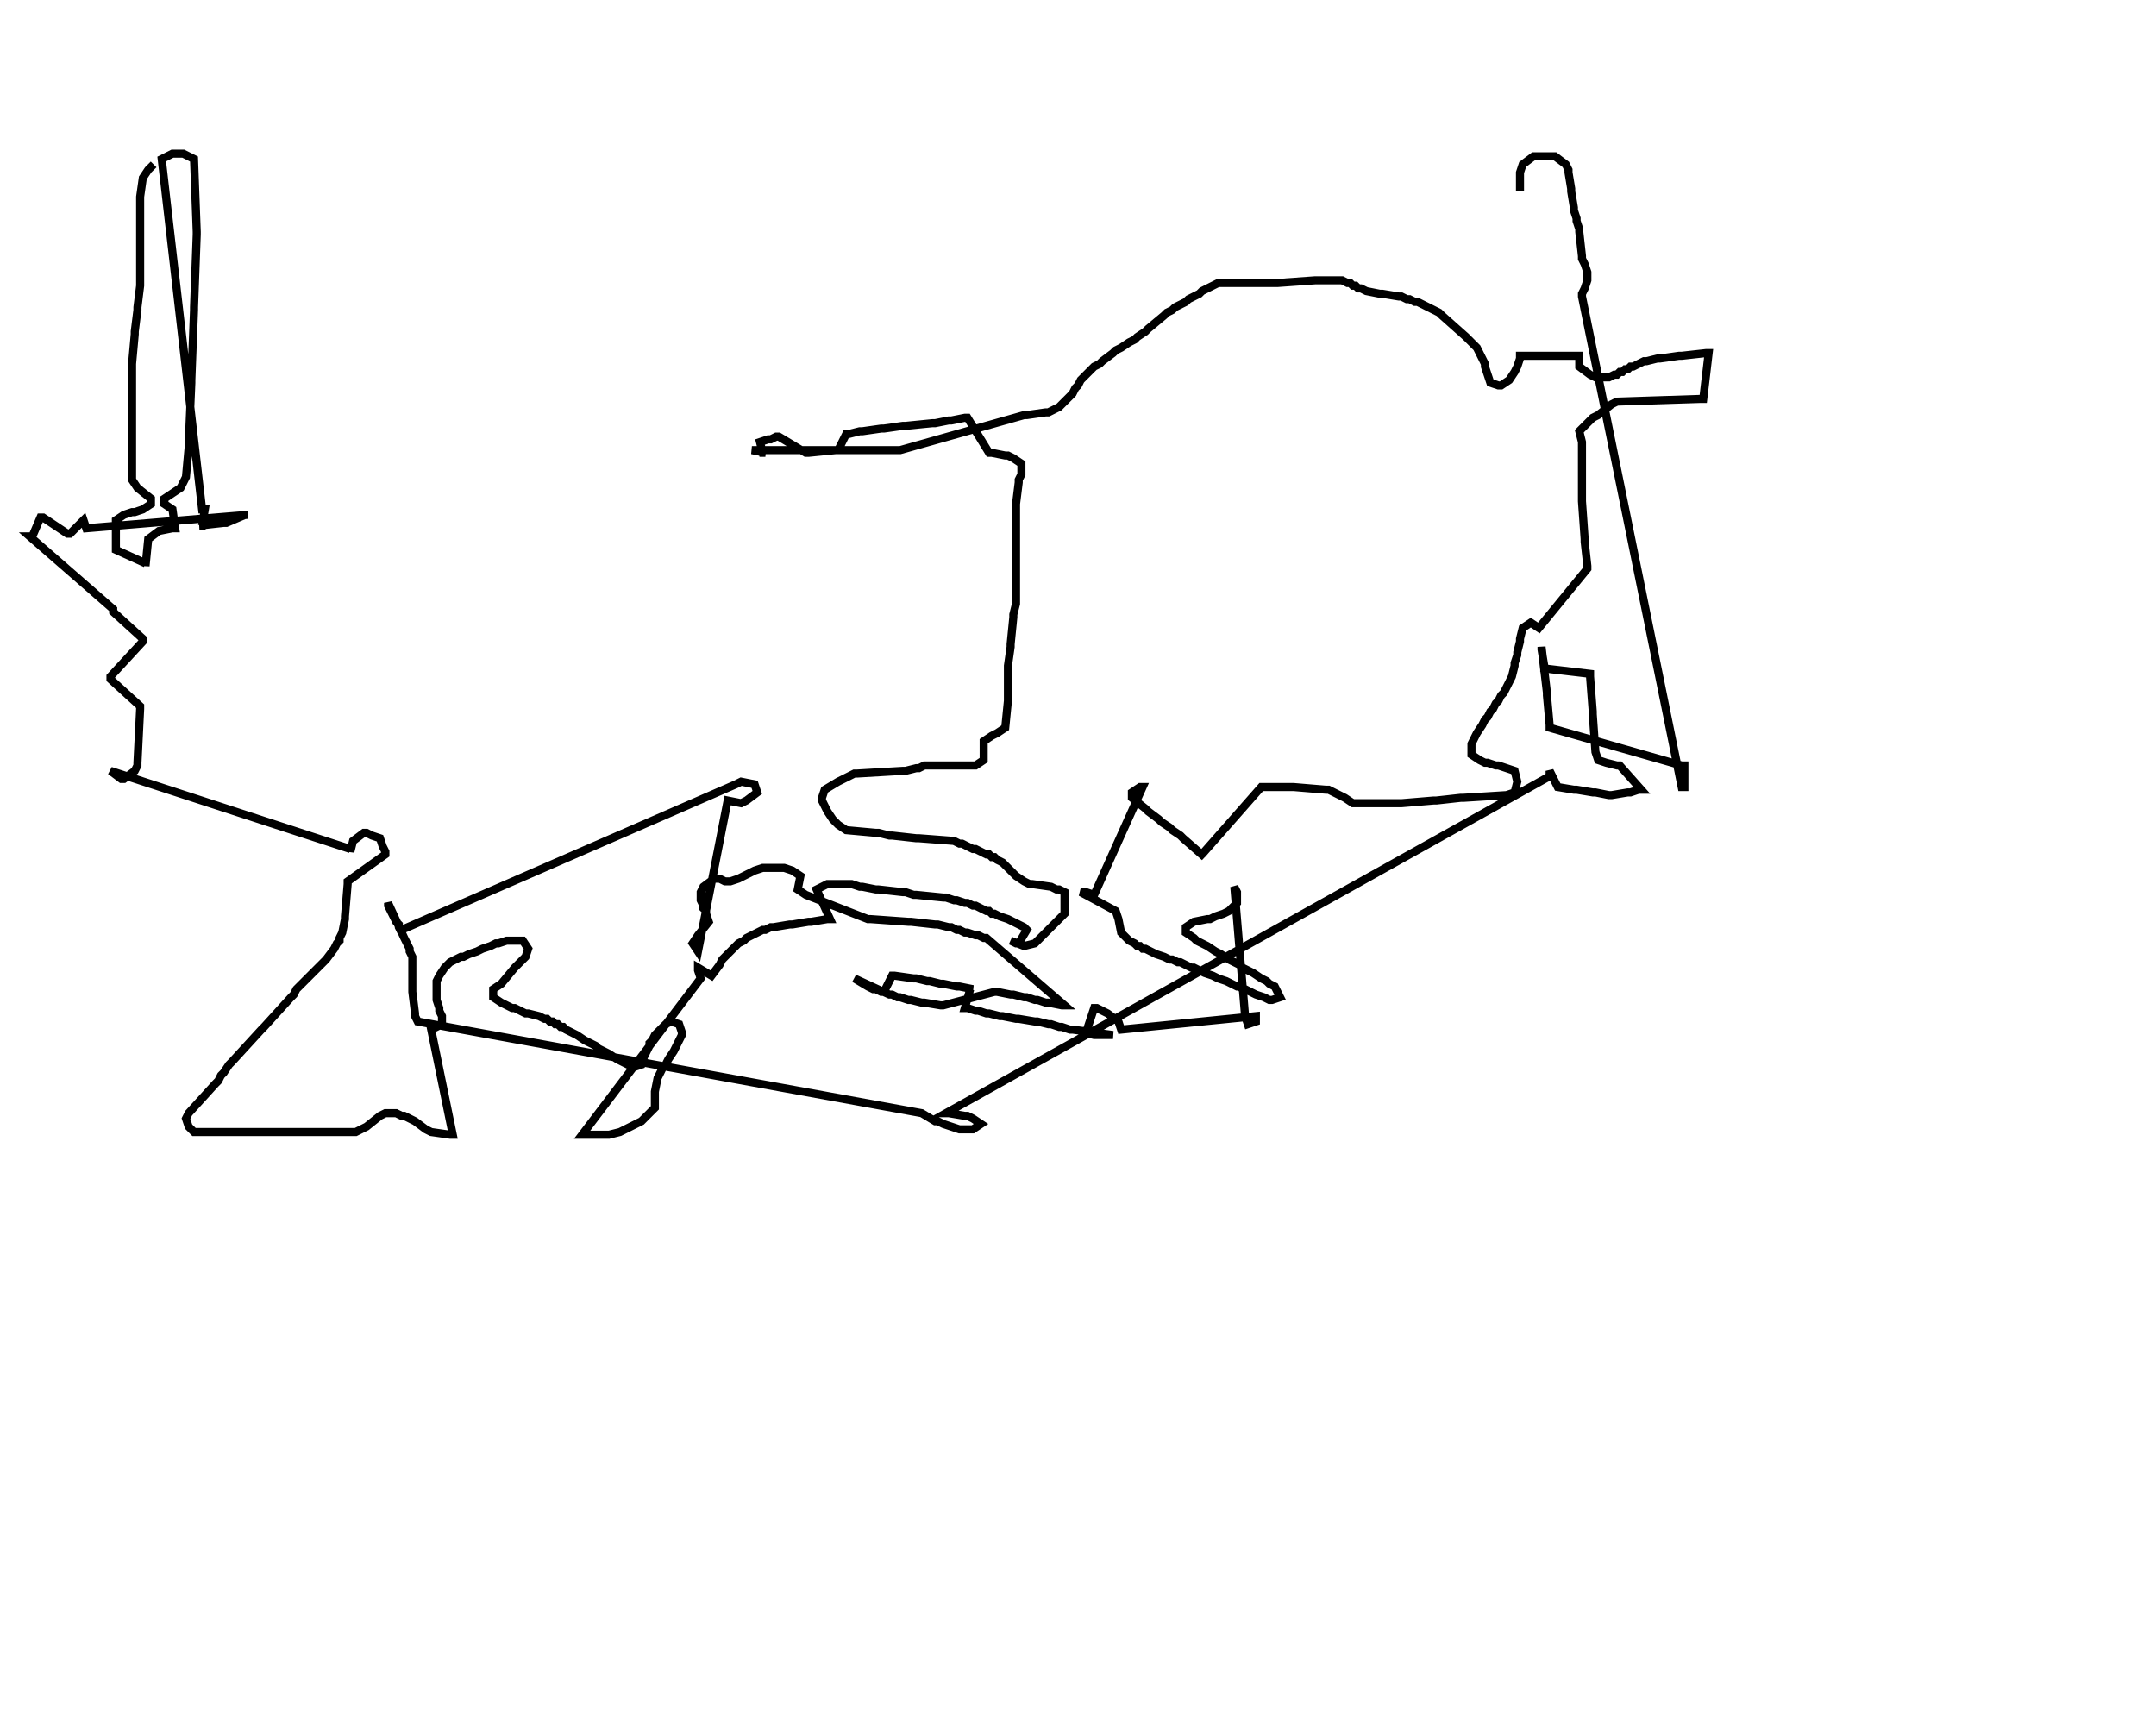
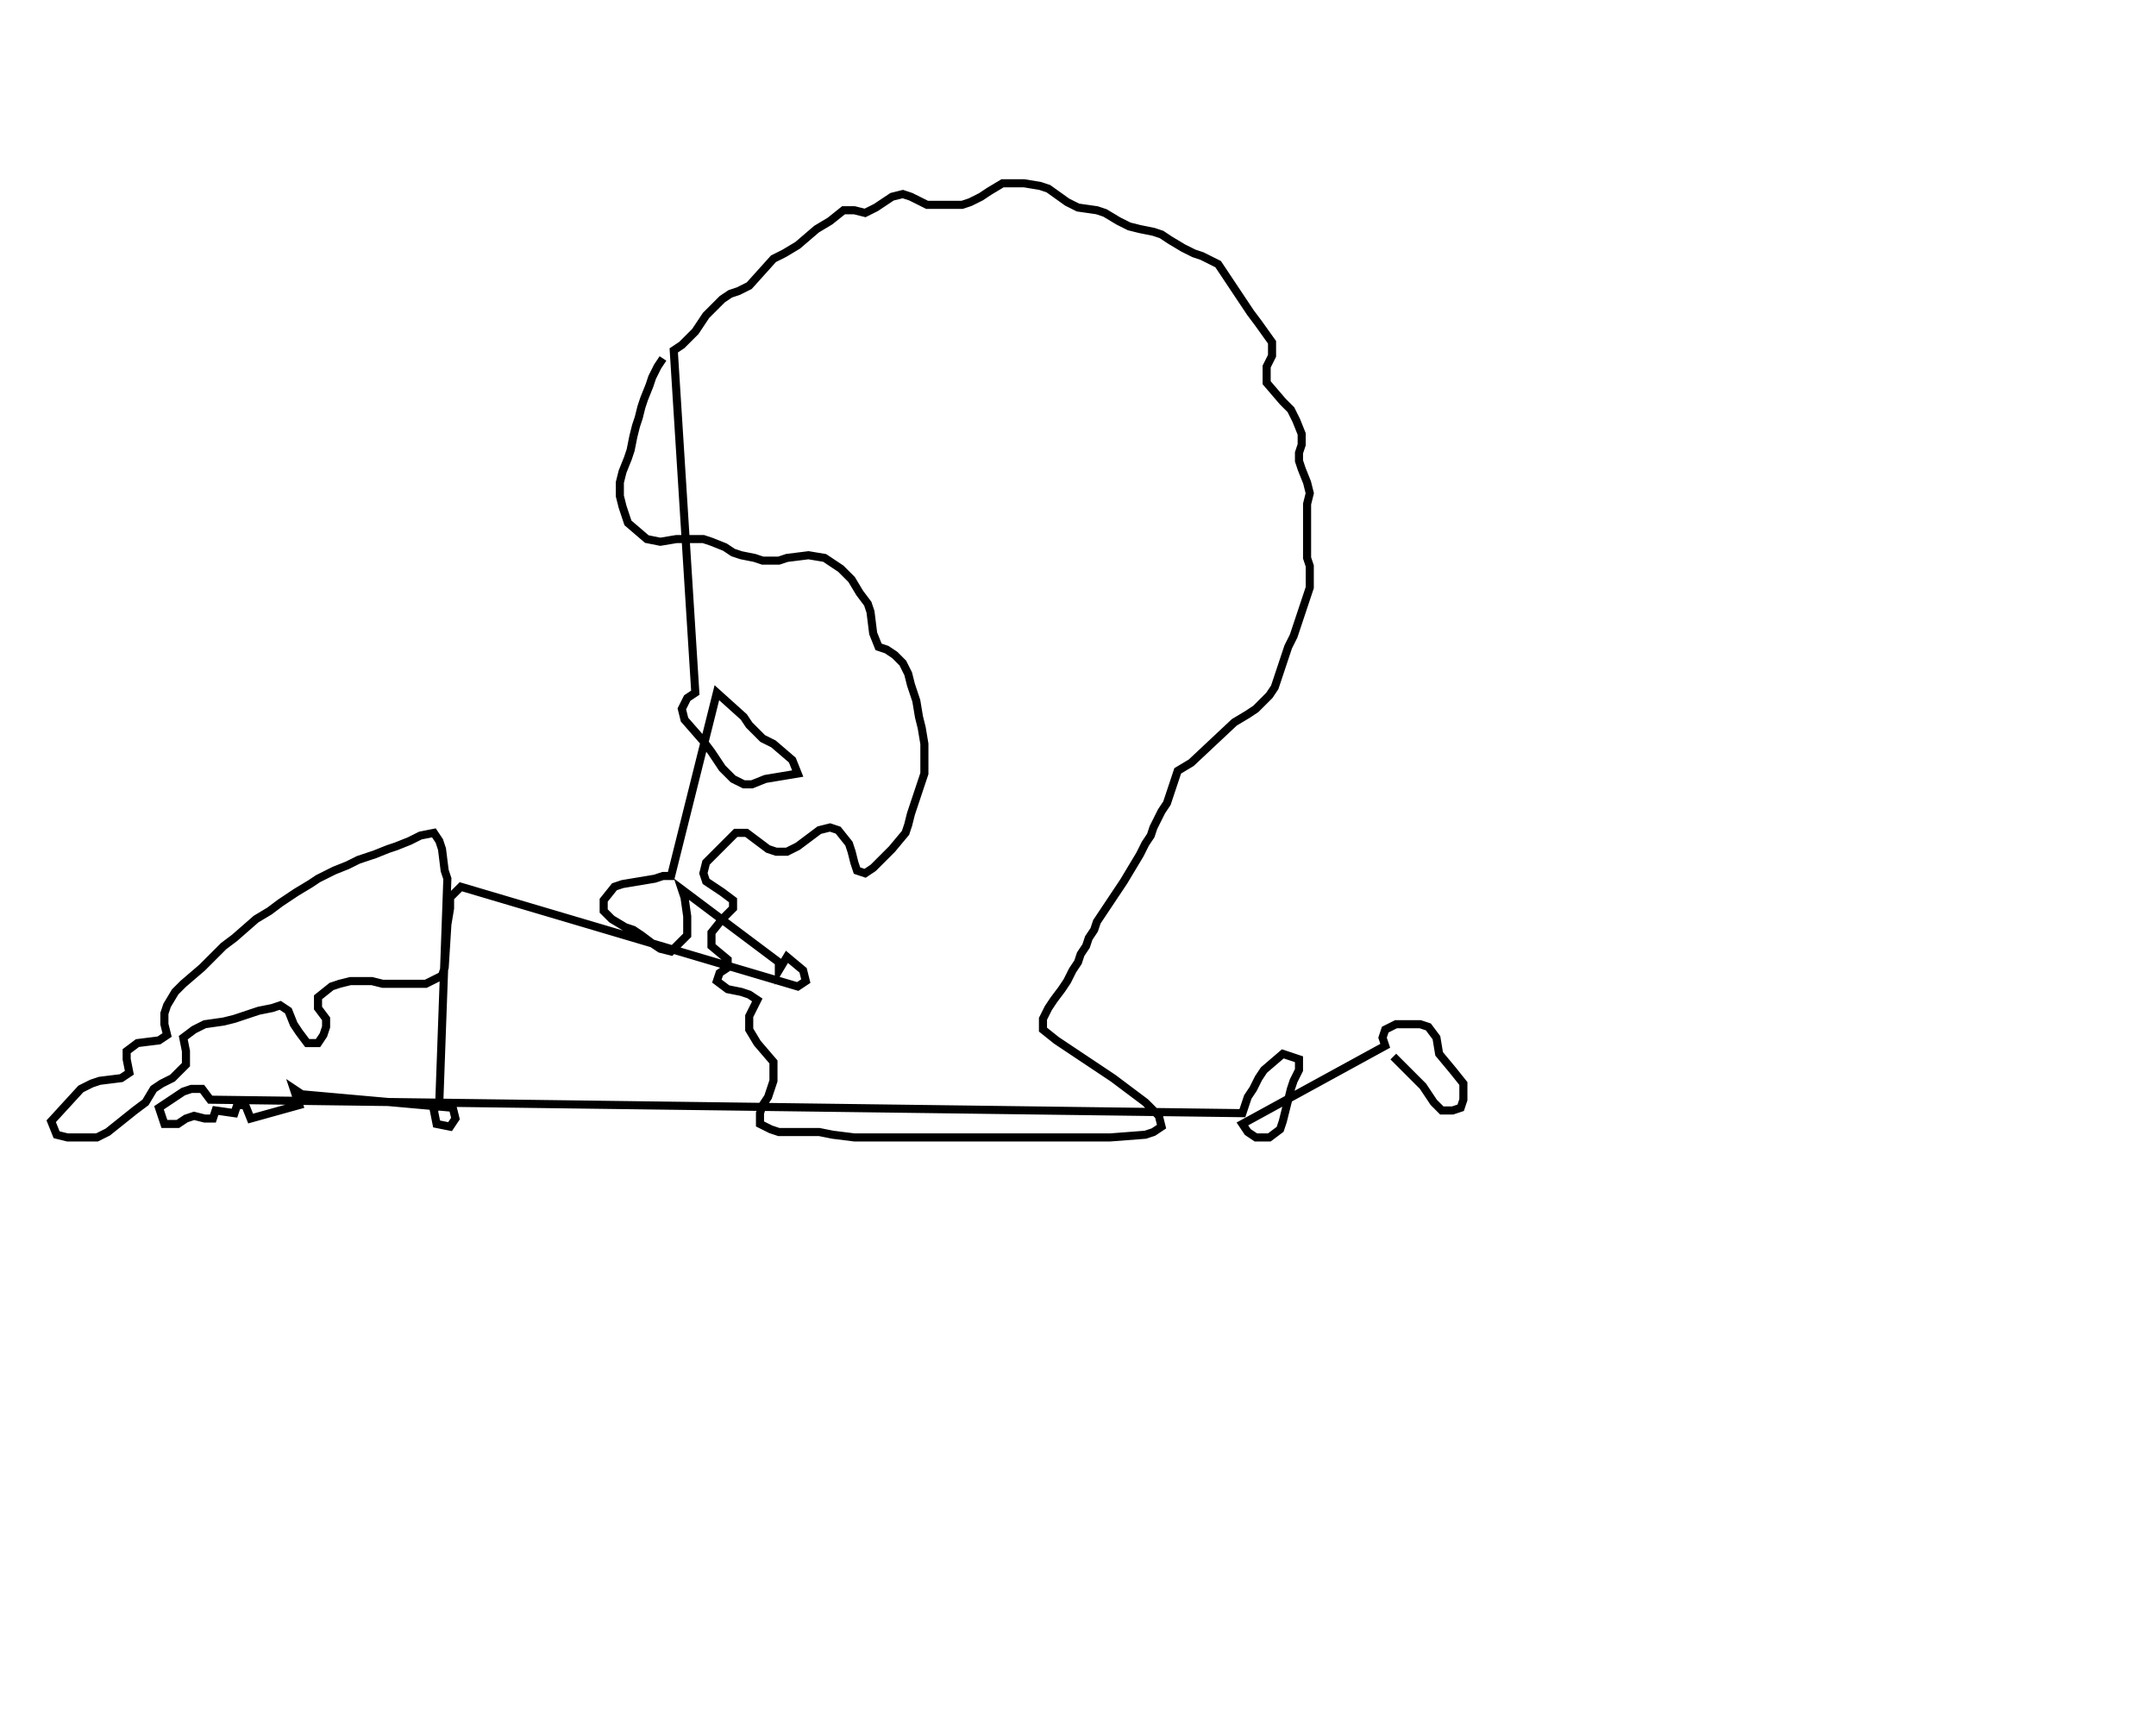
<svg xmlns="http://www.w3.org/2000/svg" baseProfile="full" height="640" version="1.1" width="800">
  <defs />
-   <polyline points="57.0,61.0 55.0,63.0 53.0,66.0 52.0,73.0 52.0,74.0 52.0,87.0 52.0,88.0 52.0,105.0 52.0,106.0 51.0,114.0 51.0,115.0 50.0,123.0 50.0,124.0 49.0,135.0 49.0,136.0 49.0,140.0 49.0,141.0 49.0,155.0 49.0,156.0 49.0,178.0 51.0,181.0 56.0,185.0 56.0,187.0 53.0,189.0 50.0,190.0 49.0,190.0 46.0,191.0 43.0,193.0 43.0,200.0 43.0,202.0 43.0,204.0 54.0,209.0 54.0,210.0 55.0,200.0 59.0,197.0 64.0,196.0 65.0,196.0 64.0,189.0 61.0,187.0 61.0,185.0 64.0,183.0 67.0,181.0 69.0,177.0 70.0,166.0 70.0,165.0 71.0,142.0 71.0,141.0 72.0,115.0 72.0,114.0 73.0,87.0 73.0,86.0 72.0,59.0 68.0,57.0 64.0,57.0 62.0,58.0 60.0,59.0 75.0,189.0 76.0,189.0 75.0,195.0 74.0,195.0 83.0,194.0 84.0,194.0 91.0,191.0 92.0,191.0 32.0,196.0 31.0,193.0 26.0,198.0 25.0,198.0 16.0,192.0 15.0,192.0 12.0,199.0 11.0,199.0 42.0,226.0 42.0,227.0 53.0,237.0 53.0,238.0 41.0,251.0 41.0,252.0 52.0,262.0 52.0,263.0 51.0,283.0 51.0,284.0 50.0,286.0 46.0,289.0 45.0,289.0 41.0,286.0 130.0,315.0 130.0,316.0 131.0,312.0 135.0,309.0 136.0,309.0 138.0,310.0 141.0,311.0 142.0,314.0 143.0,316.0 143.0,317.0 129.0,327.0 129.0,328.0 128.0,340.0 128.0,341.0 127.0,346.0 126.0,348.0 126.0,349.0 125.0,350.0 124.0,352.0 121.0,356.0 120.0,357.0 115.0,362.0 114.0,363.0 111.0,366.0 110.0,367.0 109.0,369.0 108.0,370.0 98.0,381.0 97.0,382.0 86.0,394.0 85.0,395.0 83.0,398.0 82.0,399.0 81.0,401.0 80.0,402.0 70.0,413.0 69.0,415.0 70.0,418.0 72.0,420.0 73.0,420.0 132.0,420.0 134.0,419.0 136.0,418.0 141.0,414.0 143.0,413.0 146.0,413.0 147.0,413.0 149.0,414.0 150.0,414.0 152.0,415.0 154.0,416.0 158.0,419.0 160.0,420.0 167.0,421.0 168.0,421.0 160.0,382.0 164.0,380.0 164.0,377.0 163.0,375.0 163.0,374.0 162.0,371.0 162.0,370.0 162.0,364.0 163.0,362.0 165.0,359.0 167.0,357.0 169.0,356.0 171.0,355.0 172.0,355.0 174.0,354.0 177.0,353.0 179.0,352.0 182.0,351.0 184.0,350.0 185.0,350.0 188.0,349.0 189.0,349.0 194.0,349.0 196.0,352.0 195.0,355.0 192.0,358.0 191.0,359.0 186.0,365.0 183.0,367.0 183.0,370.0 186.0,372.0 188.0,373.0 190.0,374.0 191.0,374.0 193.0,375.0 195.0,376.0 196.0,376.0 200.0,377.0 202.0,378.0 203.0,378.0 204.0,379.0 205.0,379.0 206.0,380.0 207.0,380.0 208.0,381.0 209.0,381.0 210.0,382.0 212.0,383.0 214.0,384.0 217.0,386.0 219.0,387.0 221.0,388.0 222.0,389.0 224.0,390.0 226.0,391.0 229.0,393.0 231.0,394.0 235.0,396.0 238.0,395.0 239.0,392.0 240.0,390.0 241.0,388.0 241.0,387.0 242.0,386.0 243.0,384.0 247.0,380.0 249.0,379.0 252.0,380.0 253.0,383.0 253.0,384.0 252.0,386.0 251.0,388.0 250.0,390.0 248.0,393.0 247.0,395.0 246.0,396.0 245.0,398.0 244.0,400.0 243.0,405.0 243.0,406.0 243.0,409.0 243.0,411.0 239.0,415.0 238.0,416.0 236.0,417.0 234.0,418.0 232.0,419.0 230.0,420.0 226.0,421.0 225.0,421.0 220.0,421.0 218.0,421.0 216.0,421.0 260.0,363.0 259.0,360.0 259.0,359.0 264.0,362.0 267.0,358.0 268.0,356.0 269.0,355.0 273.0,351.0 274.0,350.0 276.0,349.0 277.0,348.0 279.0,347.0 281.0,346.0 283.0,345.0 284.0,345.0 286.0,344.0 287.0,344.0 293.0,343.0 294.0,343.0 300.0,342.0 301.0,342.0 307.0,341.0 308.0,341.0 303.0,330.0 305.0,329.0 307.0,328.0 315.0,328.0 316.0,328.0 319.0,329.0 320.0,329.0 325.0,330.0 326.0,330.0 335.0,331.0 336.0,331.0 339.0,332.0 340.0,332.0 350.0,333.0 351.0,333.0 354.0,334.0 355.0,334.0 358.0,335.0 359.0,335.0 361.0,336.0 362.0,336.0 364.0,337.0 366.0,338.0 367.0,338.0 368.0,339.0 369.0,339.0 371.0,340.0 374.0,341.0 376.0,342.0 378.0,343.0 380.0,344.0 381.0,345.0 378.0,350.0 377.0,350.0 375.0,349.0 380.0,351.0 384.0,350.0 395.0,339.0 395.0,338.0 395.0,331.0 393.0,330.0 392.0,330.0 390.0,329.0 383.0,328.0 382.0,328.0 380.0,327.0 377.0,325.0 375.0,323.0 372.0,320.0 370.0,319.0 369.0,318.0 368.0,318.0 367.0,317.0 366.0,317.0 364.0,316.0 362.0,315.0 361.0,315.0 359.0,314.0 357.0,313.0 356.0,313.0 354.0,312.0 341.0,311.0 340.0,311.0 331.0,310.0 330.0,310.0 326.0,309.0 325.0,309.0 314.0,308.0 311.0,306.0 309.0,304.0 307.0,301.0 306.0,299.0 305.0,297.0 305.0,296.0 306.0,293.0 311.0,290.0 313.0,289.0 315.0,288.0 317.0,287.0 318.0,287.0 335.0,286.0 336.0,286.0 340.0,285.0 341.0,285.0 343.0,284.0 344.0,284.0 350.0,284.0 351.0,284.0 362.0,284.0 365.0,282.0 365.0,279.0 365.0,278.0 365.0,275.0 368.0,273.0 370.0,272.0 373.0,270.0 374.0,260.0 374.0,259.0 374.0,256.0 374.0,255.0 374.0,248.0 374.0,247.0 375.0,240.0 375.0,239.0 376.0,229.0 376.0,228.0 377.0,224.0 377.0,223.0 377.0,210.0 377.0,209.0 377.0,188.0 377.0,187.0 378.0,179.0 378.0,178.0 379.0,176.0 379.0,175.0 379.0,172.0 376.0,170.0 374.0,169.0 373.0,169.0 368.0,168.0 367.0,168.0 359.0,155.0 358.0,155.0 353.0,156.0 352.0,156.0 347.0,157.0 346.0,157.0 336.0,158.0 335.0,158.0 328.0,159.0 327.0,159.0 320.0,160.0 319.0,160.0 315.0,161.0 314.0,161.0 311.0,167.0 310.0,167.0 300.0,168.0 299.0,168.0 289.0,162.0 288.0,162.0 286.0,163.0 285.0,163.0 282.0,164.0 283.0,168.0 284.0,168.0 279.0,167.0 333.0,167.0 334.0,167.0 380.0,154.0 381.0,154.0 388.0,153.0 389.0,153.0 391.0,152.0 393.0,151.0 398.0,146.0 399.0,144.0 400.0,143.0 401.0,141.0 405.0,137.0 406.0,136.0 408.0,135.0 409.0,134.0 413.0,131.0 414.0,130.0 416.0,129.0 419.0,127.0 421.0,126.0 422.0,125.0 425.0,123.0 426.0,122.0 432.0,117.0 433.0,116.0 435.0,115.0 436.0,114.0 438.0,113.0 440.0,112.0 441.0,111.0 443.0,110.0 445.0,109.0 446.0,108.0 448.0,107.0 450.0,106.0 452.0,105.0 463.0,105.0 464.0,105.0 473.0,105.0 474.0,105.0 488.0,104.0 489.0,104.0 498.0,104.0 500.0,105.0 501.0,105.0 502.0,106.0 503.0,106.0 504.0,107.0 505.0,107.0 507.0,108.0 512.0,109.0 513.0,109.0 519.0,110.0 520.0,110.0 522.0,111.0 523.0,111.0 525.0,112.0 526.0,112.0 528.0,113.0 530.0,114.0 532.0,115.0 534.0,116.0 535.0,117.0 544.0,125.0 545.0,126.0 548.0,129.0 549.0,131.0 550.0,133.0 551.0,135.0 551.0,136.0 552.0,139.0 553.0,142.0 556.0,143.0 557.0,143.0 560.0,141.0 562.0,138.0 563.0,136.0 564.0,133.0 564.0,132.0 586.0,132.0 586.0,133.0 586.0,136.0 590.0,139.0 592.0,140.0 597.0,140.0 599.0,139.0 600.0,139.0 601.0,138.0 602.0,138.0 603.0,137.0 604.0,137.0 605.0,136.0 606.0,136.0 608.0,135.0 610.0,134.0 611.0,134.0 615.0,133.0 616.0,133.0 623.0,132.0 624.0,132.0 633.0,131.0 634.0,131.0 632.0,148.0 631.0,148.0 600.0,149.0 598.0,150.0 593.0,154.0 591.0,155.0 590.0,156.0 586.0,160.0 587.0,164.0 587.0,178.0 587.0,179.0 587.0,185.0 587.0,186.0 588.0,200.0 588.0,201.0 589.0,210.0 589.0,211.0 571.0,233.0 568.0,231.0 565.0,233.0 564.0,237.0 564.0,238.0 563.0,242.0 563.0,243.0 562.0,246.0 562.0,247.0 561.0,251.0 560.0,253.0 559.0,255.0 558.0,257.0 557.0,258.0 556.0,260.0 555.0,261.0 554.0,263.0 553.0,264.0 552.0,266.0 551.0,267.0 550.0,269.0 548.0,272.0 547.0,274.0 546.0,276.0 546.0,280.0 549.0,282.0 551.0,283.0 552.0,283.0 555.0,284.0 556.0,284.0 559.0,285.0 562.0,286.0 563.0,290.0 562.0,294.0 559.0,295.0 543.0,296.0 542.0,296.0 533.0,297.0 532.0,297.0 520.0,298.0 519.0,298.0 502.0,298.0 499.0,296.0 497.0,295.0 495.0,294.0 493.0,293.0 492.0,293.0 480.0,292.0 479.0,292.0 469.0,292.0 468.0,292.0 446.0,317.0 447.0,318.0 439.0,311.0 438.0,310.0 435.0,308.0 434.0,307.0 431.0,305.0 430.0,304.0 426.0,301.0 425.0,300.0 420.0,296.0 420.0,294.0 423.0,292.0 424.0,292.0 406.0,332.0 403.0,331.0 401.0,331.0 414.0,338.0 415.0,341.0 416.0,346.0 419.0,349.0 421.0,350.0 422.0,351.0 423.0,351.0 424.0,352.0 425.0,352.0 427.0,353.0 429.0,354.0 432.0,355.0 434.0,356.0 435.0,356.0 437.0,357.0 438.0,357.0 440.0,358.0 442.0,359.0 443.0,359.0 445.0,360.0 447.0,361.0 450.0,362.0 452.0,363.0 455.0,364.0 457.0,365.0 459.0,366.0 460.0,366.0 461.0,367.0 462.0,367.0 464.0,368.0 466.0,369.0 469.0,370.0 471.0,371.0 472.0,371.0 475.0,370.0 473.0,366.0 471.0,365.0 470.0,364.0 468.0,363.0 465.0,361.0 463.0,360.0 461.0,359.0 460.0,358.0 458.0,357.0 456.0,356.0 453.0,354.0 451.0,353.0 448.0,351.0 446.0,350.0 444.0,349.0 443.0,348.0 440.0,346.0 440.0,344.0 443.0,342.0 448.0,341.0 449.0,341.0 451.0,340.0 454.0,339.0 456.0,338.0 459.0,335.0 459.0,331.0 458.0,329.0 462.0,377.0 463.0,380.0 466.0,379.0 466.0,377.0 416.0,382.0 415.0,379.0 411.0,376.0 409.0,375.0 407.0,374.0 406.0,374.0 403.0,383.0 402.0,383.0 406.0,384.0 407.0,384.0 413.0,384.0 398.0,382.0 397.0,382.0 394.0,381.0 393.0,381.0 390.0,380.0 389.0,380.0 385.0,379.0 384.0,379.0 378.0,378.0 377.0,378.0 372.0,377.0 371.0,377.0 367.0,376.0 366.0,376.0 363.0,375.0 362.0,375.0 359.0,374.0 358.0,374.0 360.0,367.0 361.0,367.0 356.0,366.0 355.0,366.0 350.0,365.0 349.0,365.0 345.0,364.0 344.0,364.0 340.0,363.0 339.0,363.0 332.0,362.0 331.0,362.0 328.0,368.0 327.0,368.0 325.0,367.0 324.0,367.0 322.0,366.0 317.0,363.0 330.0,369.0 331.0,369.0 333.0,370.0 334.0,370.0 337.0,371.0 338.0,371.0 342.0,372.0 343.0,372.0 349.0,373.0 350.0,373.0 369.0,368.0 370.0,368.0 375.0,369.0 376.0,369.0 380.0,370.0 381.0,370.0 384.0,371.0 385.0,371.0 388.0,372.0 389.0,372.0 394.0,373.0 395.0,373.0 366.0,348.0 365.0,348.0 363.0,347.0 362.0,347.0 359.0,346.0 358.0,346.0 356.0,345.0 355.0,345.0 353.0,344.0 352.0,344.0 348.0,343.0 347.0,343.0 338.0,342.0 337.0,342.0 323.0,341.0 322.0,341.0 299.0,332.0 296.0,330.0 297.0,325.0 294.0,323.0 291.0,322.0 290.0,322.0 284.0,322.0 283.0,322.0 280.0,323.0 278.0,324.0 276.0,325.0 274.0,326.0 271.0,327.0 269.0,327.0 267.0,326.0 265.0,326.0 261.0,329.0 260.0,331.0 260.0,334.0 261.0,336.0 261.0,337.0 262.0,338.0 262.0,339.0 263.0,342.0 259.0,347.0 257.0,350.0 259.0,353.0 270.0,297.0 275.0,298.0 277.0,297.0 281.0,294.0 280.0,291.0 275.0,290.0 273.0,291.0 149.0,345.0 149.0,346.0 148.0,344.0 148.0,343.0 147.0,342.0 146.0,340.0 145.0,338.0 144.0,336.0 144.0,335.0 150.0,348.0 151.0,350.0 152.0,352.0 152.0,353.0 153.0,355.0 153.0,362.0 153.0,363.0 153.0,367.0 153.0,368.0 154.0,376.0 154.0,377.0 155.0,379.0 342.0,413.0 347.0,416.0 348.0,416.0 350.0,417.0 353.0,418.0 356.0,419.0 357.0,419.0 361.0,419.0 364.0,417.0 361.0,415.0 359.0,414.0 358.0,414.0 352.0,413.0 351.0,413.0 575.0,288.0 575.0,286.0 578.0,292.0 584.0,293.0 585.0,293.0 591.0,294.0 592.0,294.0 597.0,295.0 598.0,295.0 604.0,294.0 605.0,294.0 608.0,293.0 609.0,293.0 601.0,284.0 600.0,284.0 596.0,283.0 593.0,282.0 592.0,279.0 591.0,265.0 591.0,264.0 590.0,251.0 590.0,250.0 573.0,248.0 573.0,247.0 572.0,241.0 572.0,240.0 574.0,257.0 574.0,258.0 575.0,269.0 575.0,270.0 624.0,284.0 625.0,284.0 625.0,292.0 624.0,292.0 587.0,110.0 587.0,109.0 588.0,107.0 589.0,104.0 589.0,101.0 588.0,98.0 587.0,96.0 587.0,95.0 586.0,86.0 586.0,85.0 585.0,82.0 585.0,81.0 584.0,78.0 584.0,77.0 583.0,71.0 583.0,70.0 582.0,64.0 582.0,63.0 581.0,61.0 577.0,58.0 569.0,58.0 565.0,61.0 564.0,64.0 564.0,65.0 564.0,70.0 564.0,71.0" stroke="black" stroke-width="3" style="fill-opacity:0;" />
+   <polyline points="246,133 244,136 242,140 241,143 239,148 238,151 237,155 236,158 235,162 234,167 233,170 231,175 230,179 230,184 231,188 232,191 233,194 240,200 245,201 251,200 261,200 264,201 269,203 272,205 275,206 280,207 283,208 289,208 292,207 300,206 306,207 312,211 316,215 319,220 322,224 323,227 324,235 326,240 329,241 332,243 335,246 337,250 338,254 339,257 340,260 341,266 342,270 343,276 343,287 342,290 341,293 340,296 339,299 338,302 337,306 336,309 331,315 324,322 321,324 318,323 317,320 316,316 315,313 311,308 308,307 304,308 296,314 292,316 288,316 285,315 277,309 273,309 262,320 261,324 262,327 265,329 268,331 272,334 272,337 268,341 264,346 264,351 270,356 270,359 267,361 266,364 270,367 275,368 278,369 281,371 278,377 278,382 281,387 287,394 287,401 286,404 285,407 283,410 282,413 282,417 286,419 289,420 300,420 304,420 309,421 317,422 350,422 378,422 390,422 408,422 412,422 425,421 428,420 431,418 430,414 425,409 421,406 417,403 413,400 410,398 407,396 404,394 401,392 398,390 395,388 392,386 387,382 387,378 389,374 391,371 394,367 396,364 398,360 400,357 401,354 403,351 404,348 406,345 407,342 409,339 411,336 413,333 415,330 417,327 420,322 423,317 425,313 427,310 428,307 431,301 433,298 434,295 435,292 436,289 437,286 442,283 458,268 463,265 466,263 471,258 473,255 474,252 475,249 476,246 477,243 478,240 480,236 481,233 482,230 483,227 484,224 485,221 486,218 486,210 485,207 485,203 485,196 485,187 486,183 485,179 483,174 482,171 482,168 483,165 483,161 481,156 479,152 476,149 470,142 470,136 472,132 472,127 467,120 464,116 462,113 460,110 458,107 456,104 452,98 446,95 443,94 439,92 434,89 431,87 428,86 423,85 419,84 415,82 410,79 407,78 400,77 396,75 389,70 386,69 380,68 372,68 367,71 364,73 360,75 357,76 344,76 338,73 335,72 331,73 325,77 321,79 317,78 313,78 308,82 303,85 296,91 291,94 287,96 278,106 274,108 271,109 268,111 262,117 260,120 258,123 253,128 250,130 258,257 255,259 253,263 254,267 261,275 264,279 266,282 268,285 272,289 276,291 279,291 284,289 296,287 294,282 287,276 283,274 278,269 276,266 266,257 249,325 246,325 243,326 237,327 231,328 228,329 224,334 224,338 227,341 232,344 235,345 238,347 242,350 245,352 249,353 255,347 255,340 254,333 253,330 289,357 289,360 292,355 298,360 299,364 296,366 171,329 167,333 167,337 166,343 165,359 164,362 158,365 142,365 138,364 130,364 126,365 123,366 118,370 118,374 121,378 121,381 120,384 118,387 114,387 111,383 109,380 107,375 104,373 101,374 96,375 93,376 90,377 87,378 83,379 76,380 72,382 68,385 69,390 69,395 64,400 60,402 57,404 54,409 50,412 45,416 40,420 36,422 25,422 21,421 19,416 30,404 34,402 37,401 45,400 48,398 47,393 47,390 51,387 59,386 62,384 61,380 61,376 62,373 65,368 68,365 75,359 79,355 83,351 87,348 95,341 100,338 104,335 107,333 110,331 115,328 118,326 124,323 129,321 133,319 136,318 139,317 144,315 147,314 152,312 156,310 161,309 163,312 164,315 165,323 166,326 163,409 161,412 162,417 167,418 169,415 168,411 112,406 109,404 111,410 93,415 91,410 88,410 87,413 80,412 79,415 76,415 72,414 69,415 66,417 61,417 59,411 62,409 65,407 68,405 71,404 75,404 78,408 461,413 462,410 463,407 465,404 467,400 469,397 476,391 482,393 482,397 480,401 479,404 478,408 477,412 476,416 475,419 471,422 466,422 463,420 461,417 514,388 513,385 514,382 518,380 527,380 530,381 533,385 534,391 539,397 543,402 543,408 542,411 539,412 535,412 532,409 530,406 528,403 523,398 517,392" stroke="black" stroke-width="3" style="fill-opacity:0;" />
</svg>
